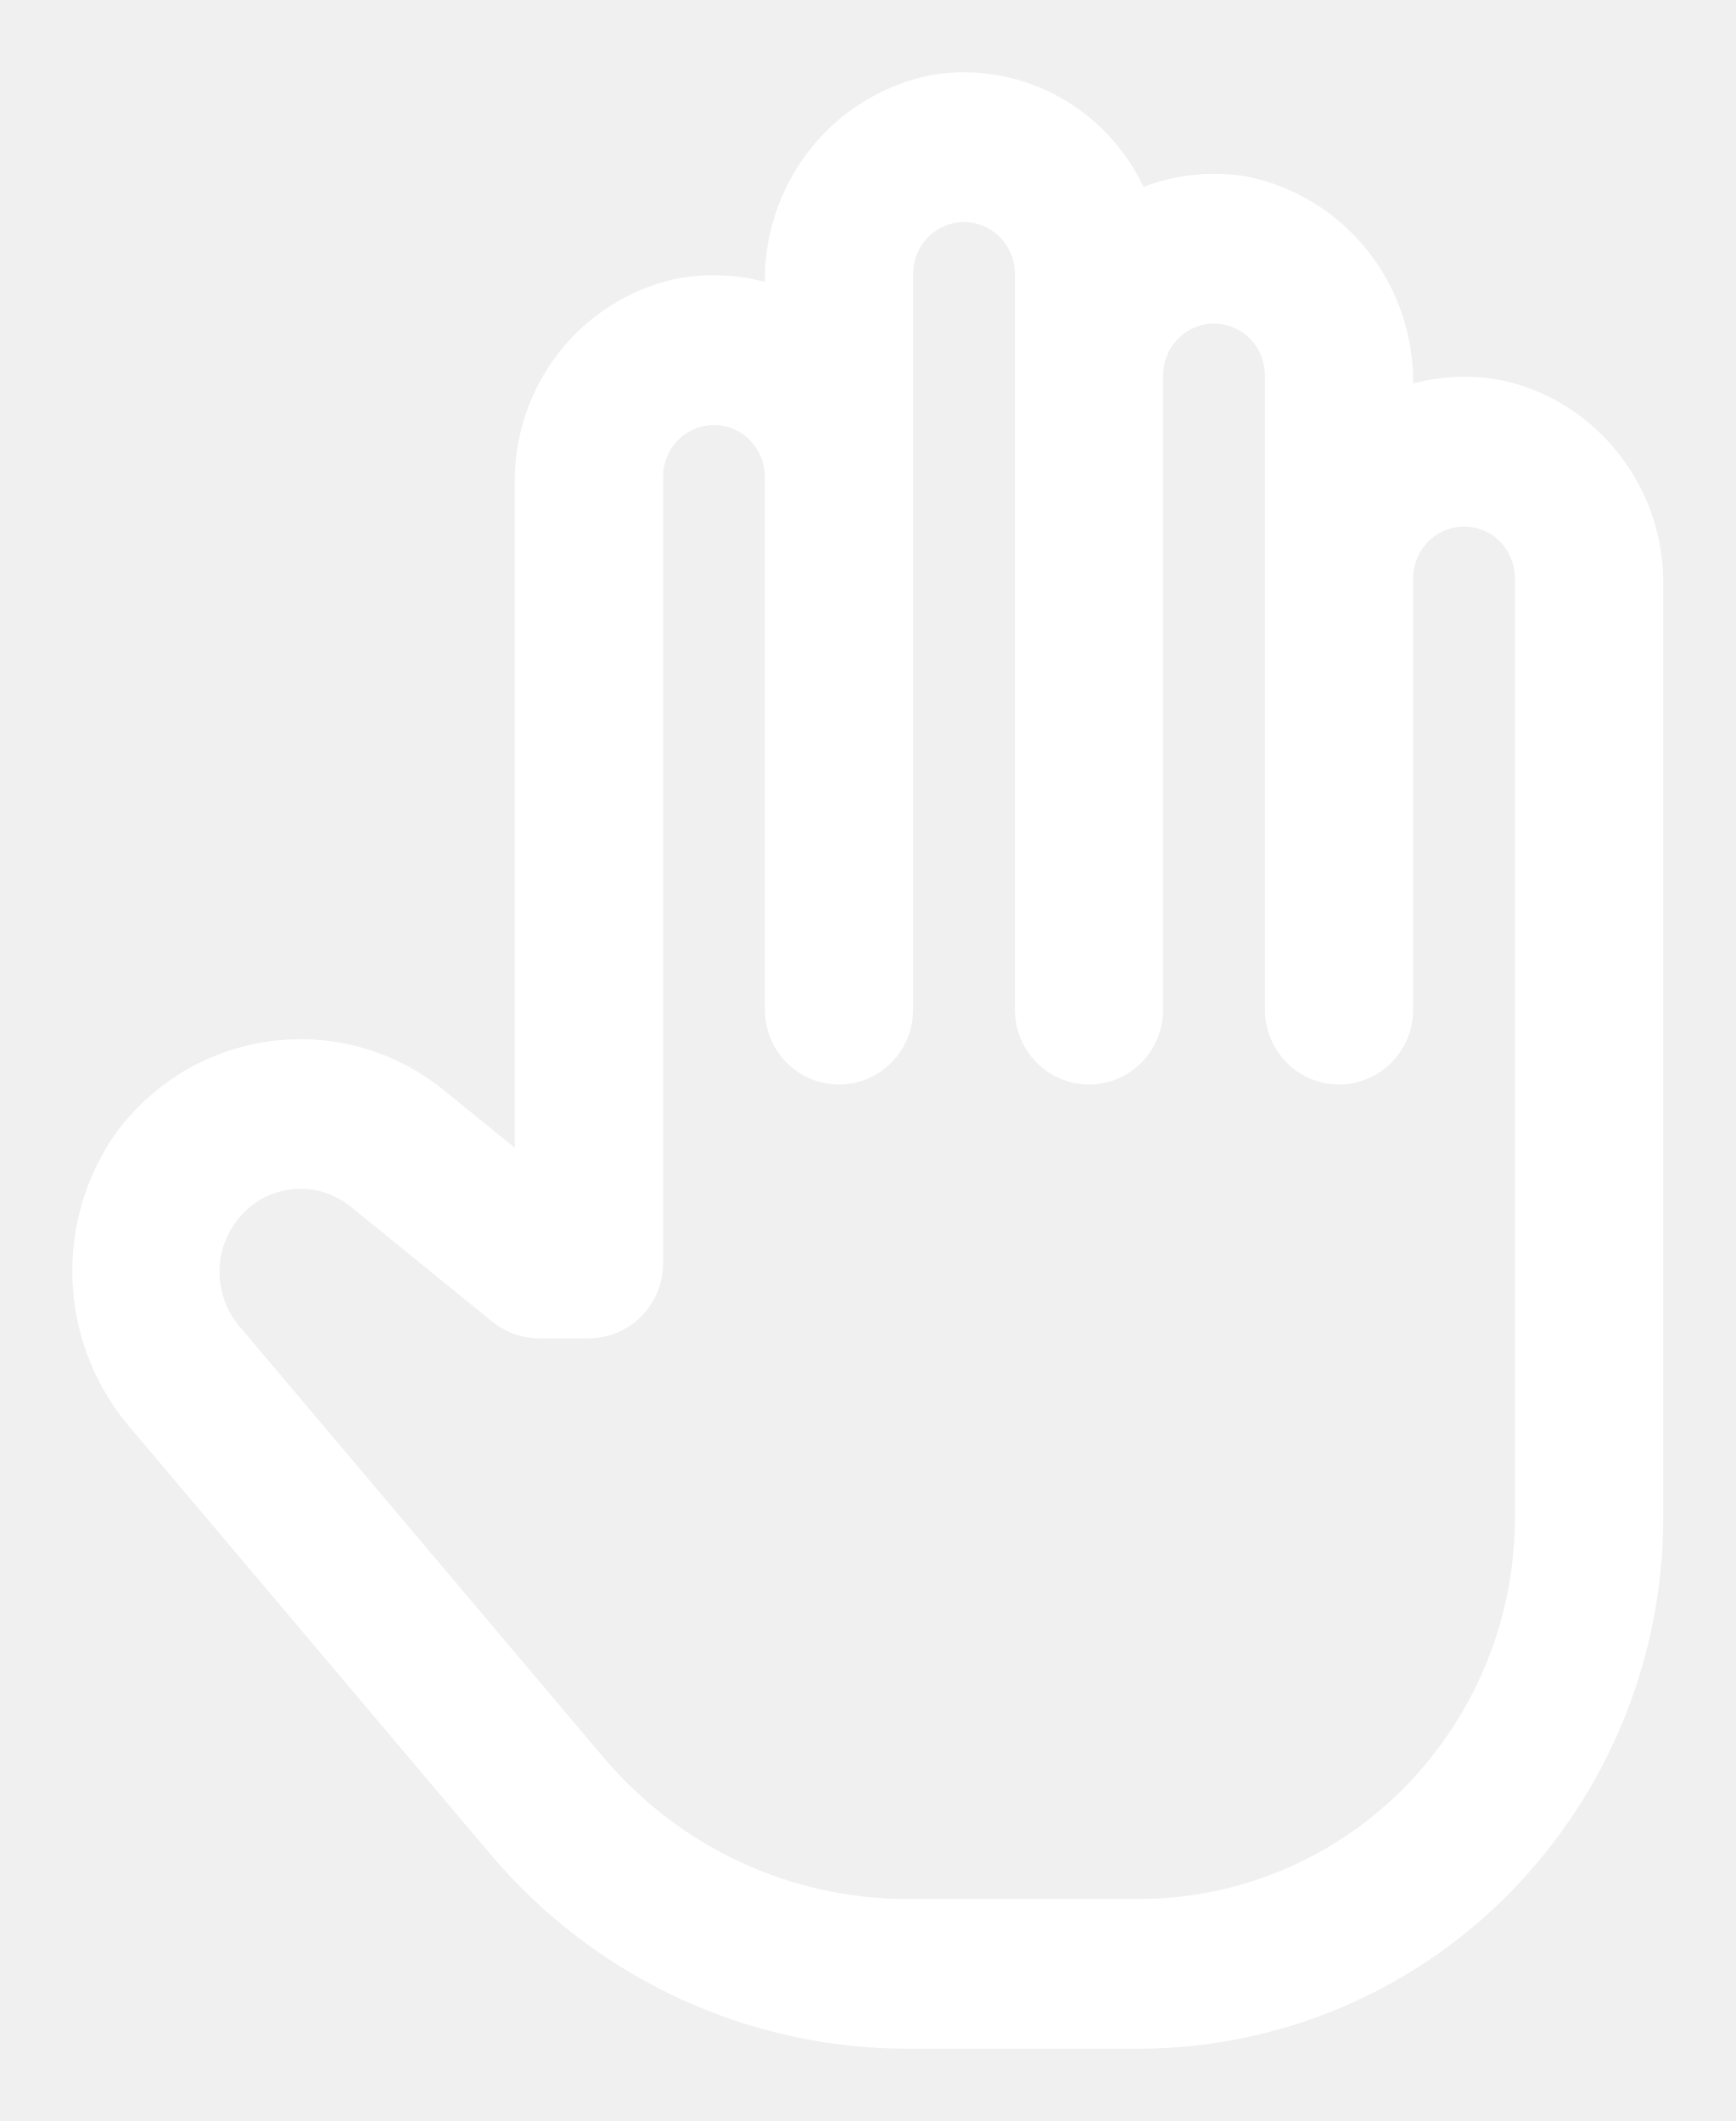
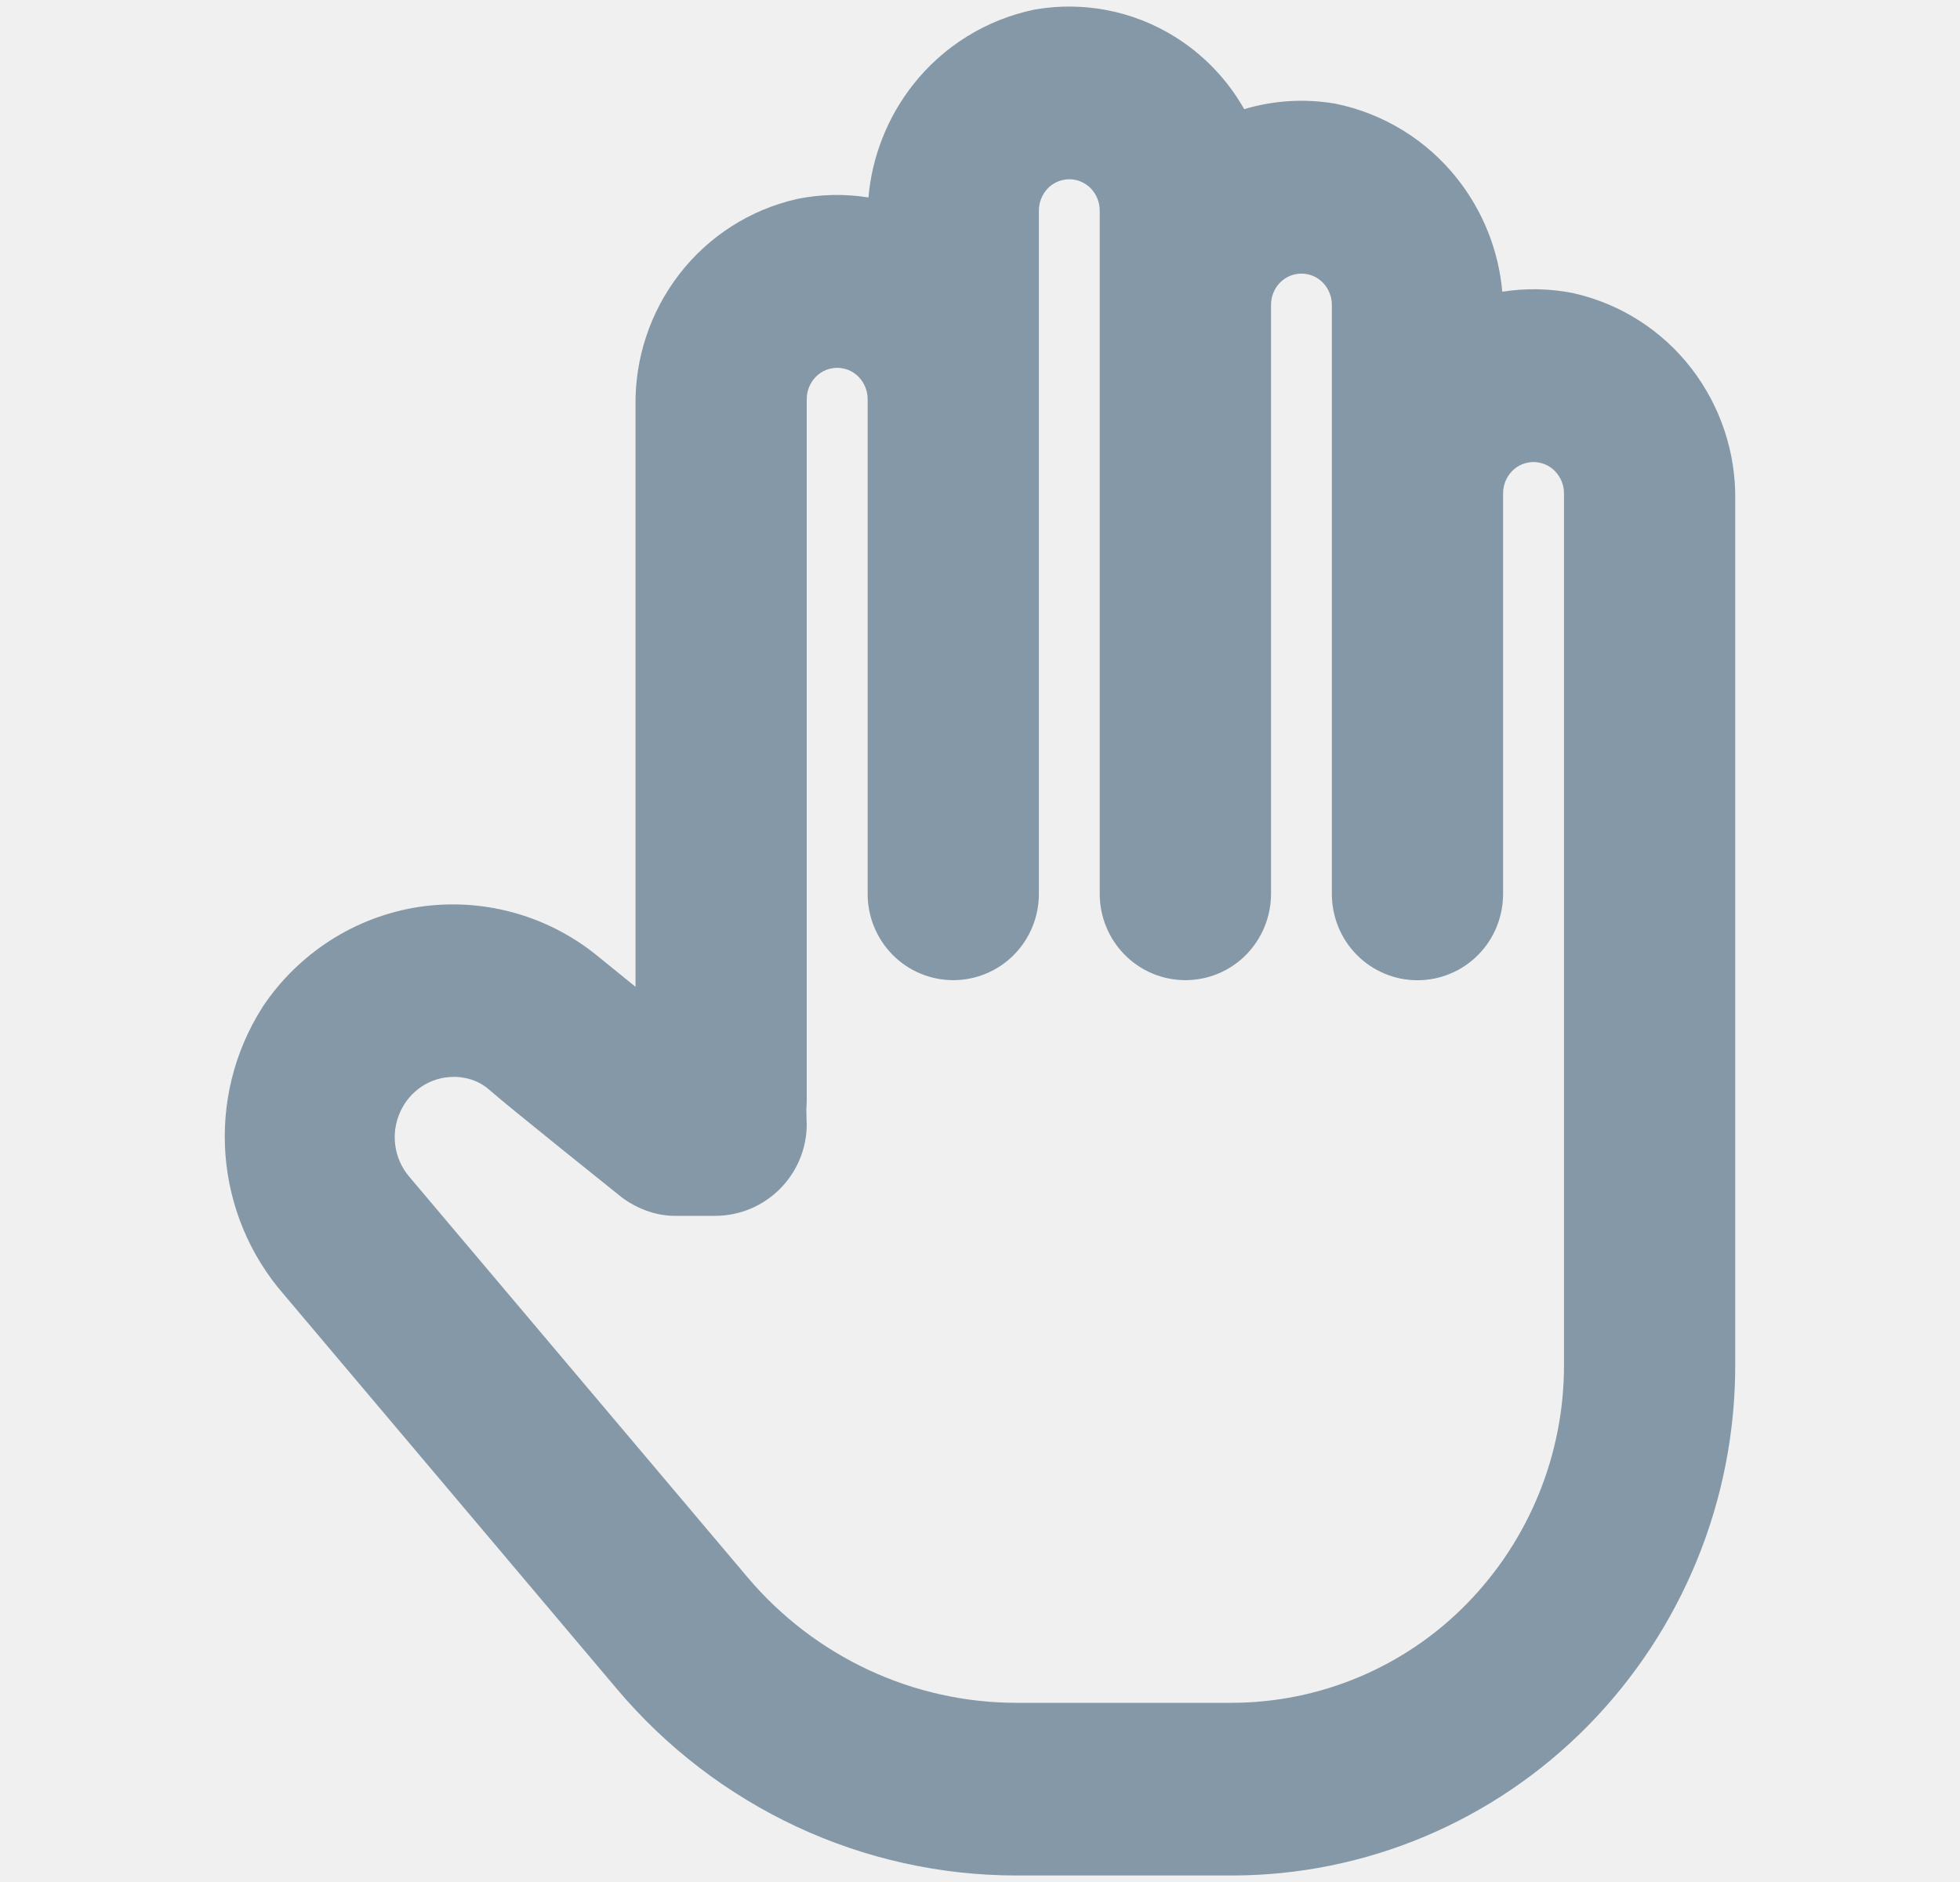
- <svg xmlns="http://www.w3.org/2000/svg" width="18" height="22" fill="none">
-   <path d="M11.813 21H9.406a5.369 5.369 0 01-2.27-.505 5.443 5.443 0 01-1.856-1.421l-3.722-4.407a2.25 2.25 0 01-.207-2.69c.165-.247.379-.456.627-.615a2.113 2.113 0 011.688-.26c.283.077.548.213.778.399l1.145.93V5.026a1.913 1.913 0 01.398-1.207 1.87 1.87 0 011.06-.679 1.8 1.8 0 011.136.143v-.335c-.01-.45.135-.888.412-1.24a1.885 1.885 0 011.1-.682c.43-.074.871.012 1.244.242.373.23.652.587.786 1.008a1.796 1.796 0 011.158-.2c.437.089.83.33 1.108.684.28.353.426.795.415 1.247v.33a1.8 1.8 0 011.135-.144c.42.095.795.335 1.06.68.267.343.407.77.399 1.206v9.658a5.303 5.303 0 01-1.52 3.722A5.149 5.149 0 0111.814 21zm-8.697-8.92a1.092 1.092 0 00-.589.176 1.125 1.125 0 00-.242 1.654l3.782 4.479c.413.489.925.881 1.502 1.15a4.344 4.344 0 001.837.408h2.407c1.1 0 2.156-.443 2.934-1.233a4.242 4.242 0 001.215-2.977V6c0-.21-.082-.41-.227-.558a.772.772 0 00-1.1 0 .795.795 0 00-.229.558v4.474a.53.53 0 01-.152.372.515.515 0 01-.733 0 .53.53 0 01-.152-.372V3.895c0-.21-.082-.41-.228-.558a.772.772 0 00-1.1 0 .796.796 0 00-.228.558v6.579a.53.53 0 01-.152.372.515.515 0 01-.733 0 .53.53 0 01-.152-.372V2.842a.795.795 0 00-.228-.558.772.772 0 00-1.1 0 .795.795 0 00-.228.558v7.632a.53.53 0 01-.152.372.515.515 0 01-.733 0 .53.53 0 01-.152-.372V4.948c0-.21-.082-.41-.228-.559a.772.772 0 00-1.1 0 .795.795 0 00-.228.559v8.157a.533.533 0 01-.152.373.518.518 0 01-.367.154H5.59a.52.52 0 01-.324-.115l-1.47-1.194a1.073 1.073 0 00-.68-.242z" fill="#fff" stroke="#fff" stroke-width=".5" />
+ <svg xmlns="http://www.w3.org/2000/svg" width="25" height="24" fill="none">
+   <path fill-rule="evenodd" clip-rule="evenodd" d="M14.976.463A2.55 2.55 0 0013.209.12L13.2.121l-.008.002a2.652 2.652 0 00-1.548.96 2.707 2.707 0 00-.567 1.435 2.553 2.553 0 00-.904.018l-.013.003a2.629 2.629 0 00-1.495.957 2.684 2.684 0 00-.559 1.689v7.399l-.493-.4a2.92 2.92 0 00-2.273-.618 2.91 2.91 0 00-1.126.426 2.949 2.949 0 00-.862.845l-.006.01a3.069 3.069 0 00.279 3.666L7.87 21.54a6.715 6.715 0 002.29 1.754 6.63 6.63 0 002.804.623h2.748c1.705 0 3.34-.688 4.543-1.91a6.554 6.554 0 001.878-4.599V6.386a2.684 2.684 0 00-.559-1.688 2.629 2.629 0 00-1.495-.957l-.013-.003c-.3-.06-.606-.065-.904-.018a2.712 2.712 0 00-.571-1.437 2.657 2.657 0 00-1.559-.961l-.009-.002-.009-.001a2.548 2.548 0 00-1.144.073 2.592 2.592 0 00-.894-.929zm-9.593 13.39a.736.736 0 01.4-.12s.258-.016.46.166 1.68 1.364 1.68 1.364c.105.084.366.242.682.242h.515a1.17 1.17 0 001.17-1.165s-.005-.113-.005-.192l.005-.099V5.09c0-.109.043-.211.117-.286a.382.382 0 01.543 0 .408.408 0 01.117.286v6.31c0 .289.113.568.317.775a1.088 1.088 0 001.55 0c.204-.207.317-.486.317-.776V2.687a.41.41 0 01.116-.287.382.382 0 01.544 0 .408.408 0 01.116.287v8.712c0 .29.114.57.318.776a1.088 1.088 0 001.55 0 1.11 1.11 0 00.317-.776V3.89c0-.11.042-.212.116-.287a.382.382 0 01.544 0 .408.408 0 01.116.286V11.4c0 .29.113.57.317.776a1.088 1.088 0 001.55 0c.204-.207.317-.486.317-.776V6.292c0-.109.043-.212.116-.286a.382.382 0 01.544 0 .408.408 0 01.117.286v11.116a4.344 4.344 0 01-1.244 3.048 4.202 4.202 0 01-2.993 1.259h-2.748a4.46 4.46 0 01-1.887-.42 4.528 4.528 0 01-1.543-1.182l-4.318-5.112a.777.777 0 01-.11-.824.762.762 0 01.277-.324z" fill="#8598A7" />
</svg>
